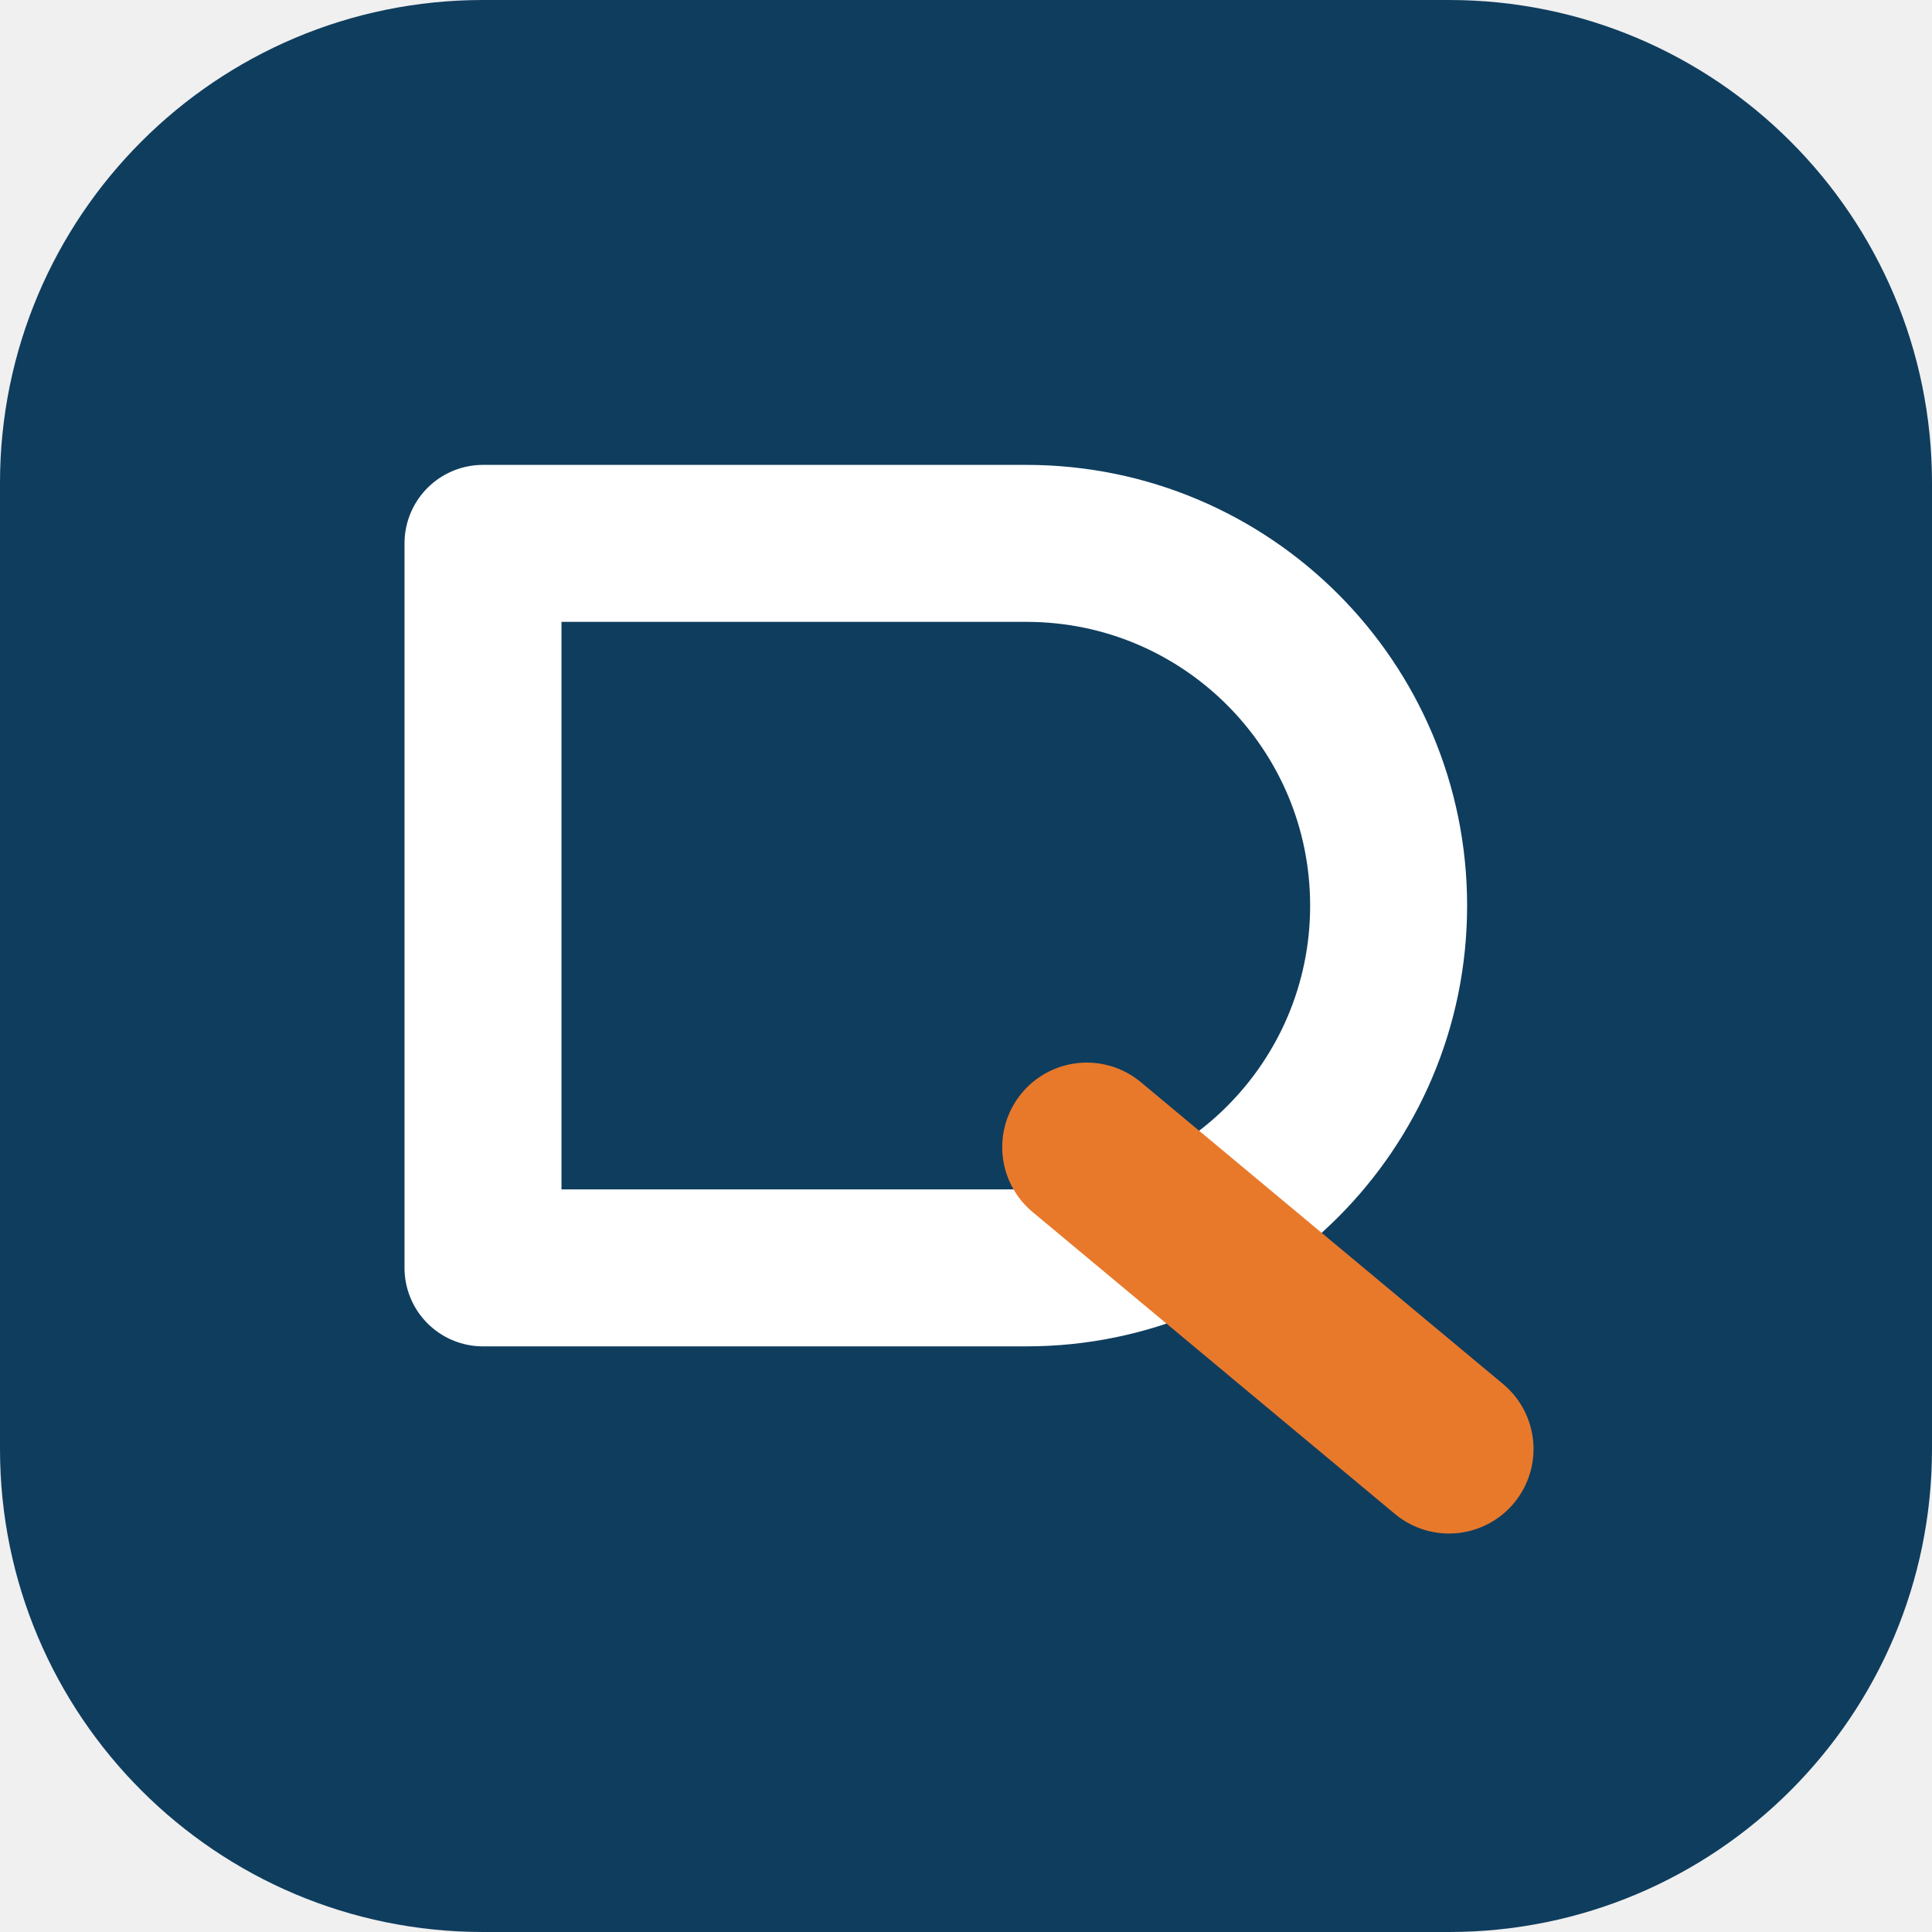
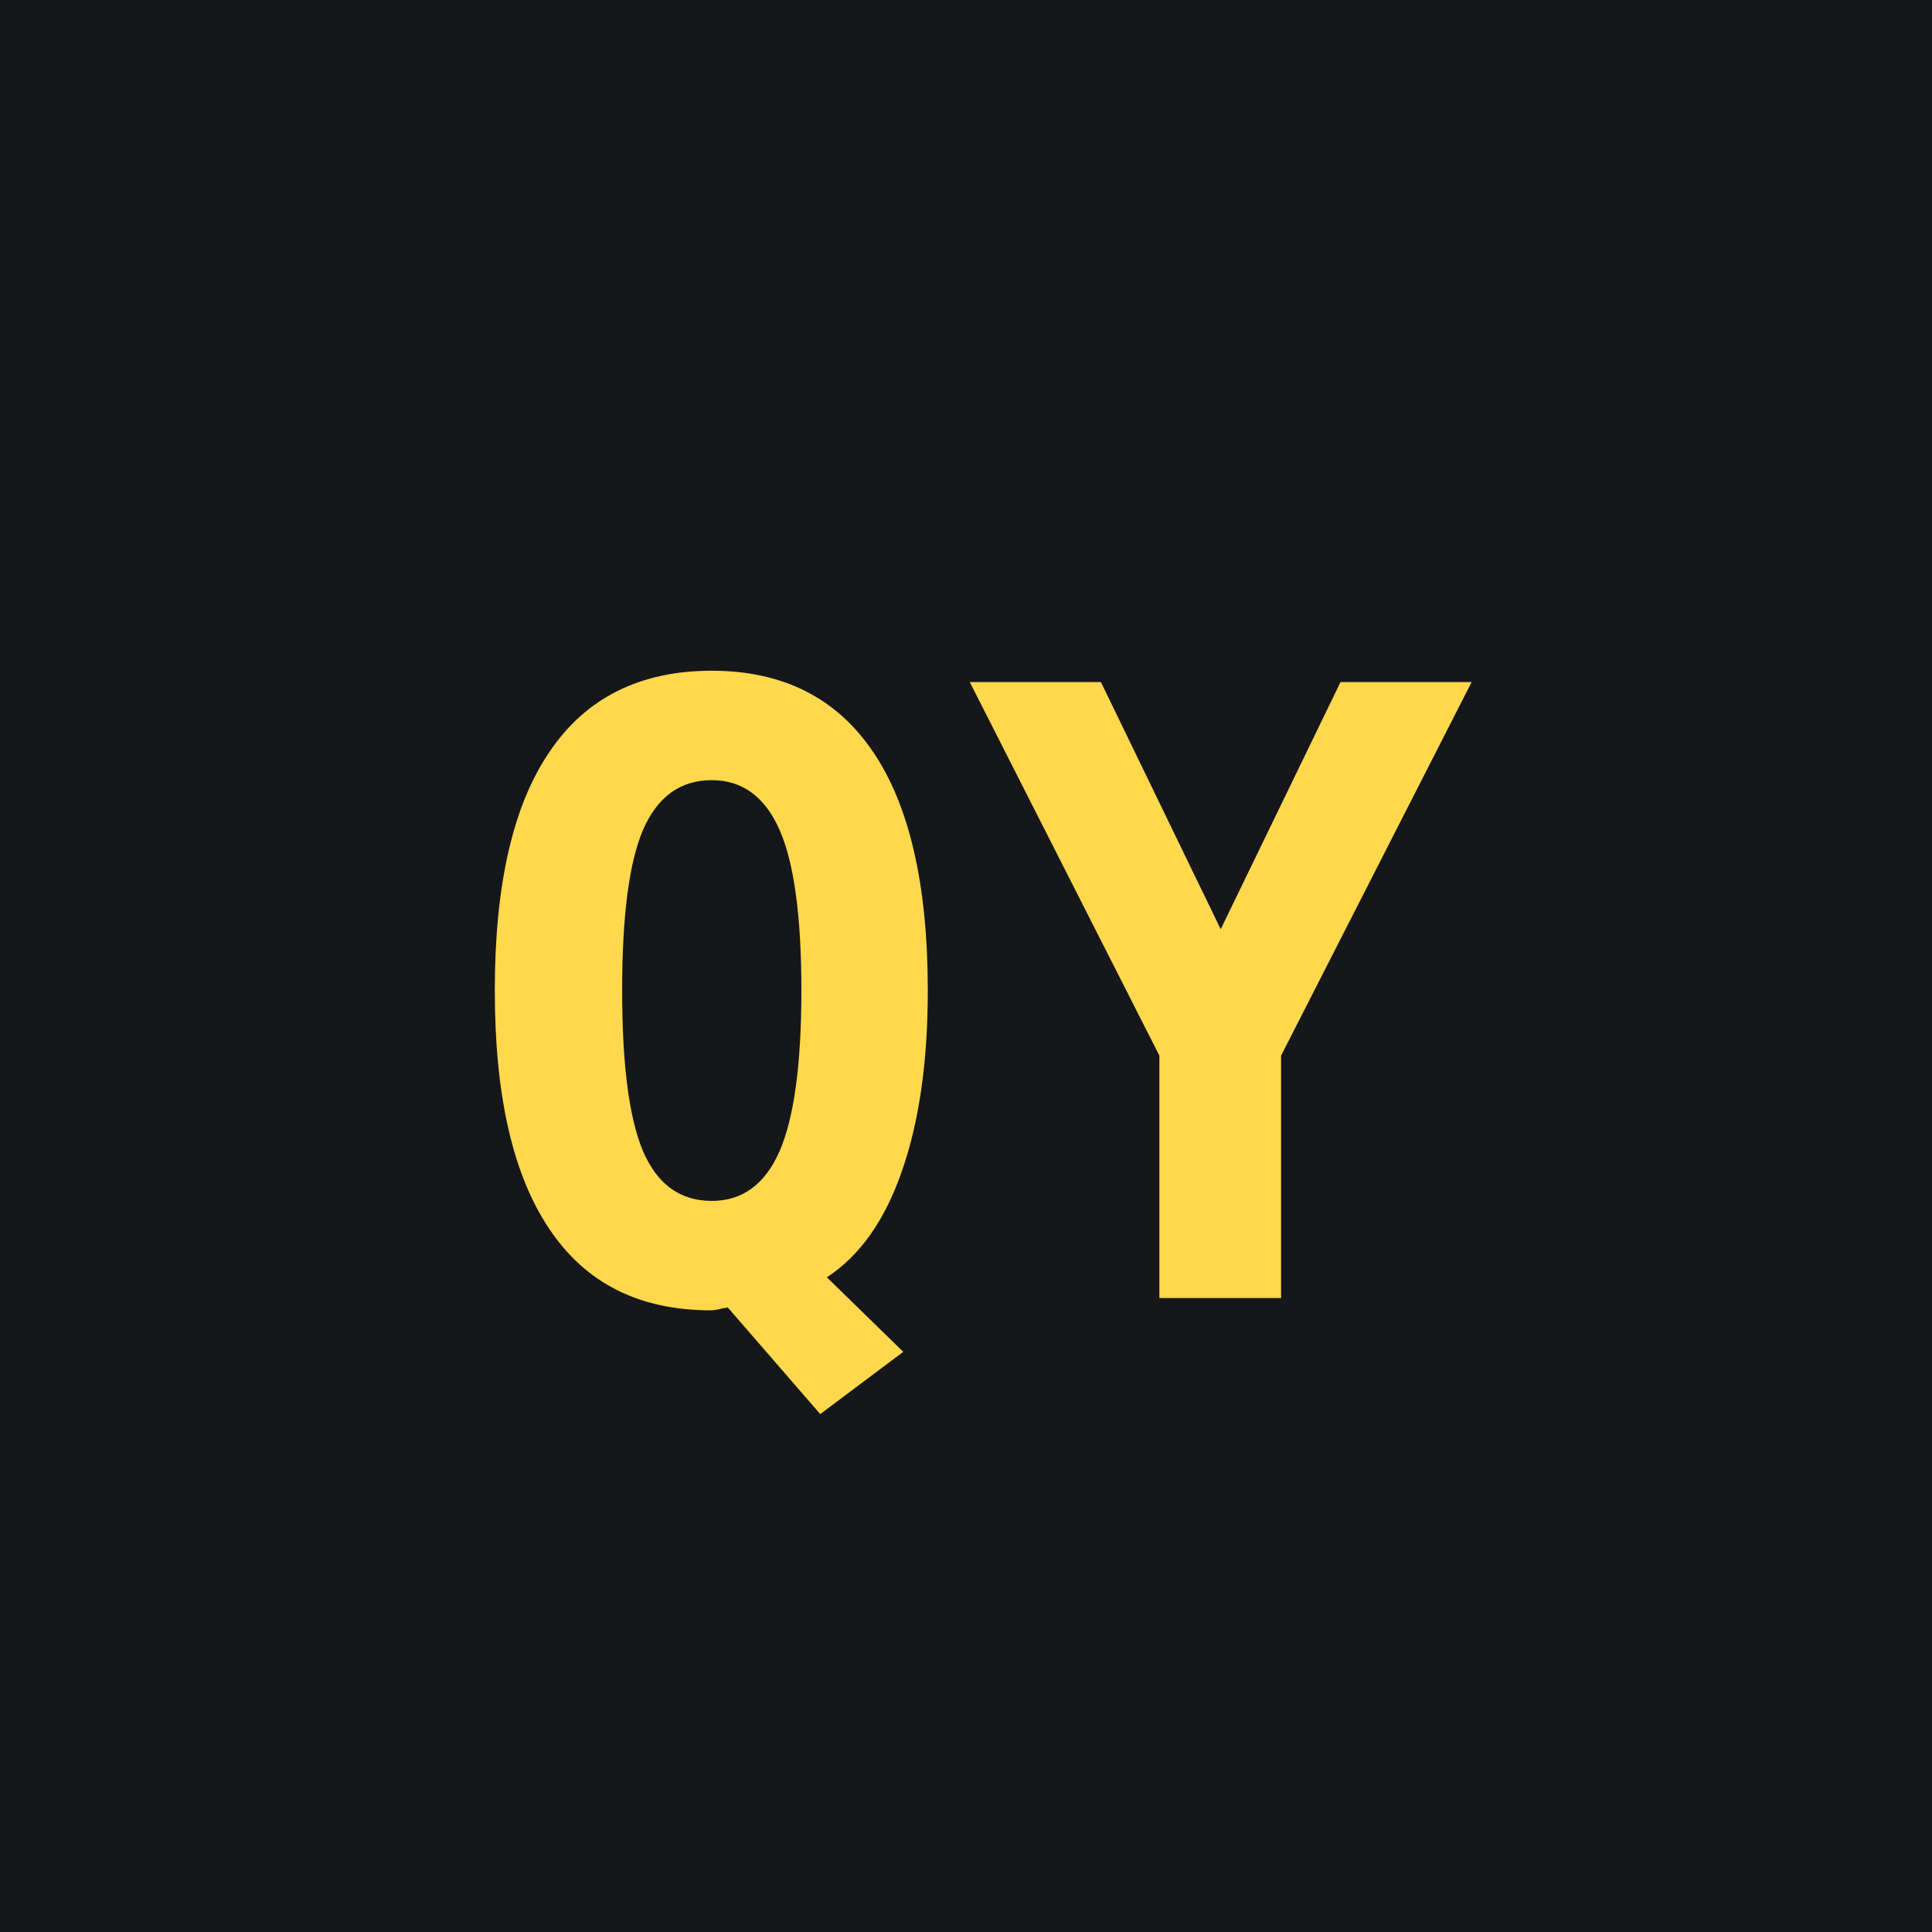
<svg xmlns="http://www.w3.org/2000/svg" viewBox="0 0 32 32">
-   <rect width="32" height="32" rx="8" fill="#0f3d5e" />
-   <path d="M8 9h9a6 6 0 0 1 6 6v0a6 6 0 0 1-6 6H8z" fill="none" stroke="#fff" stroke-width="2.6" stroke-linejoin="round" />
-   <path d="M18 19l6 5" stroke="#e8792b" stroke-width="2.8" stroke-linecap="round" />
+   <rect width="32" height="32" fill="#15171a" />
+   <text x="16" y="21.5" text-anchor="middle" font-family="Consolas, monospace" font-size="14" font-weight="700" fill="#ffd84d">QY</text>
</svg>
